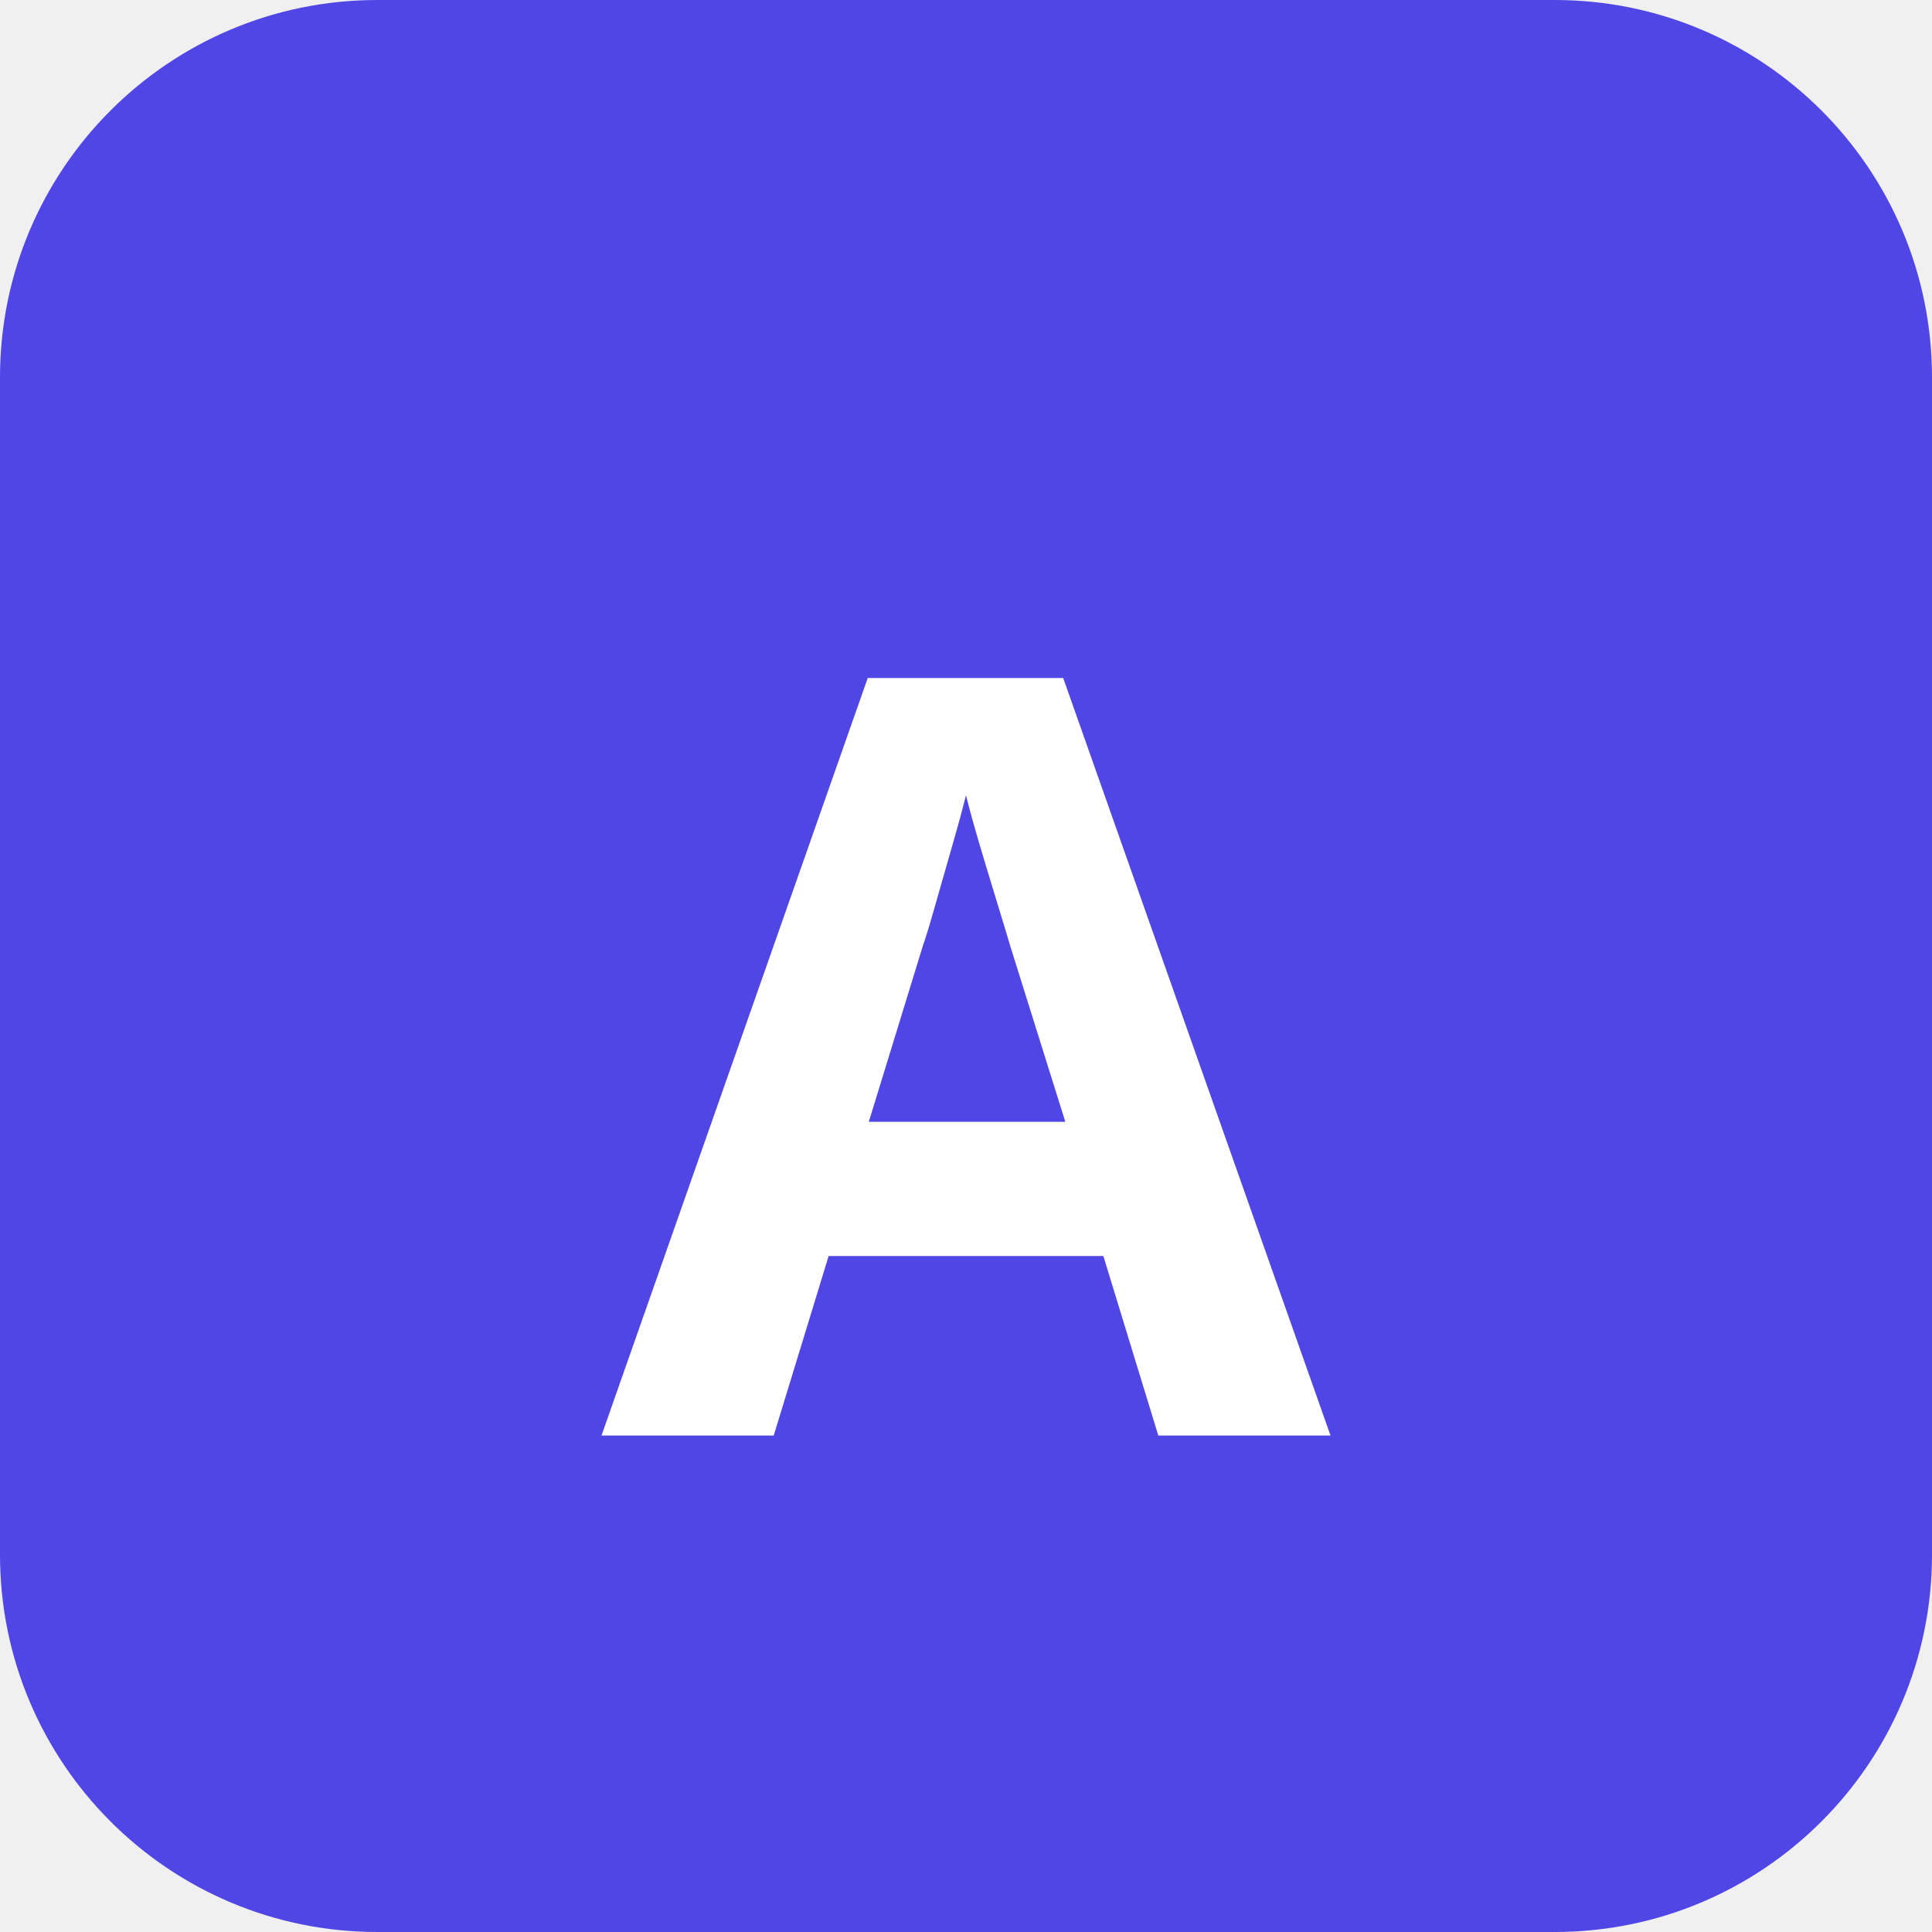
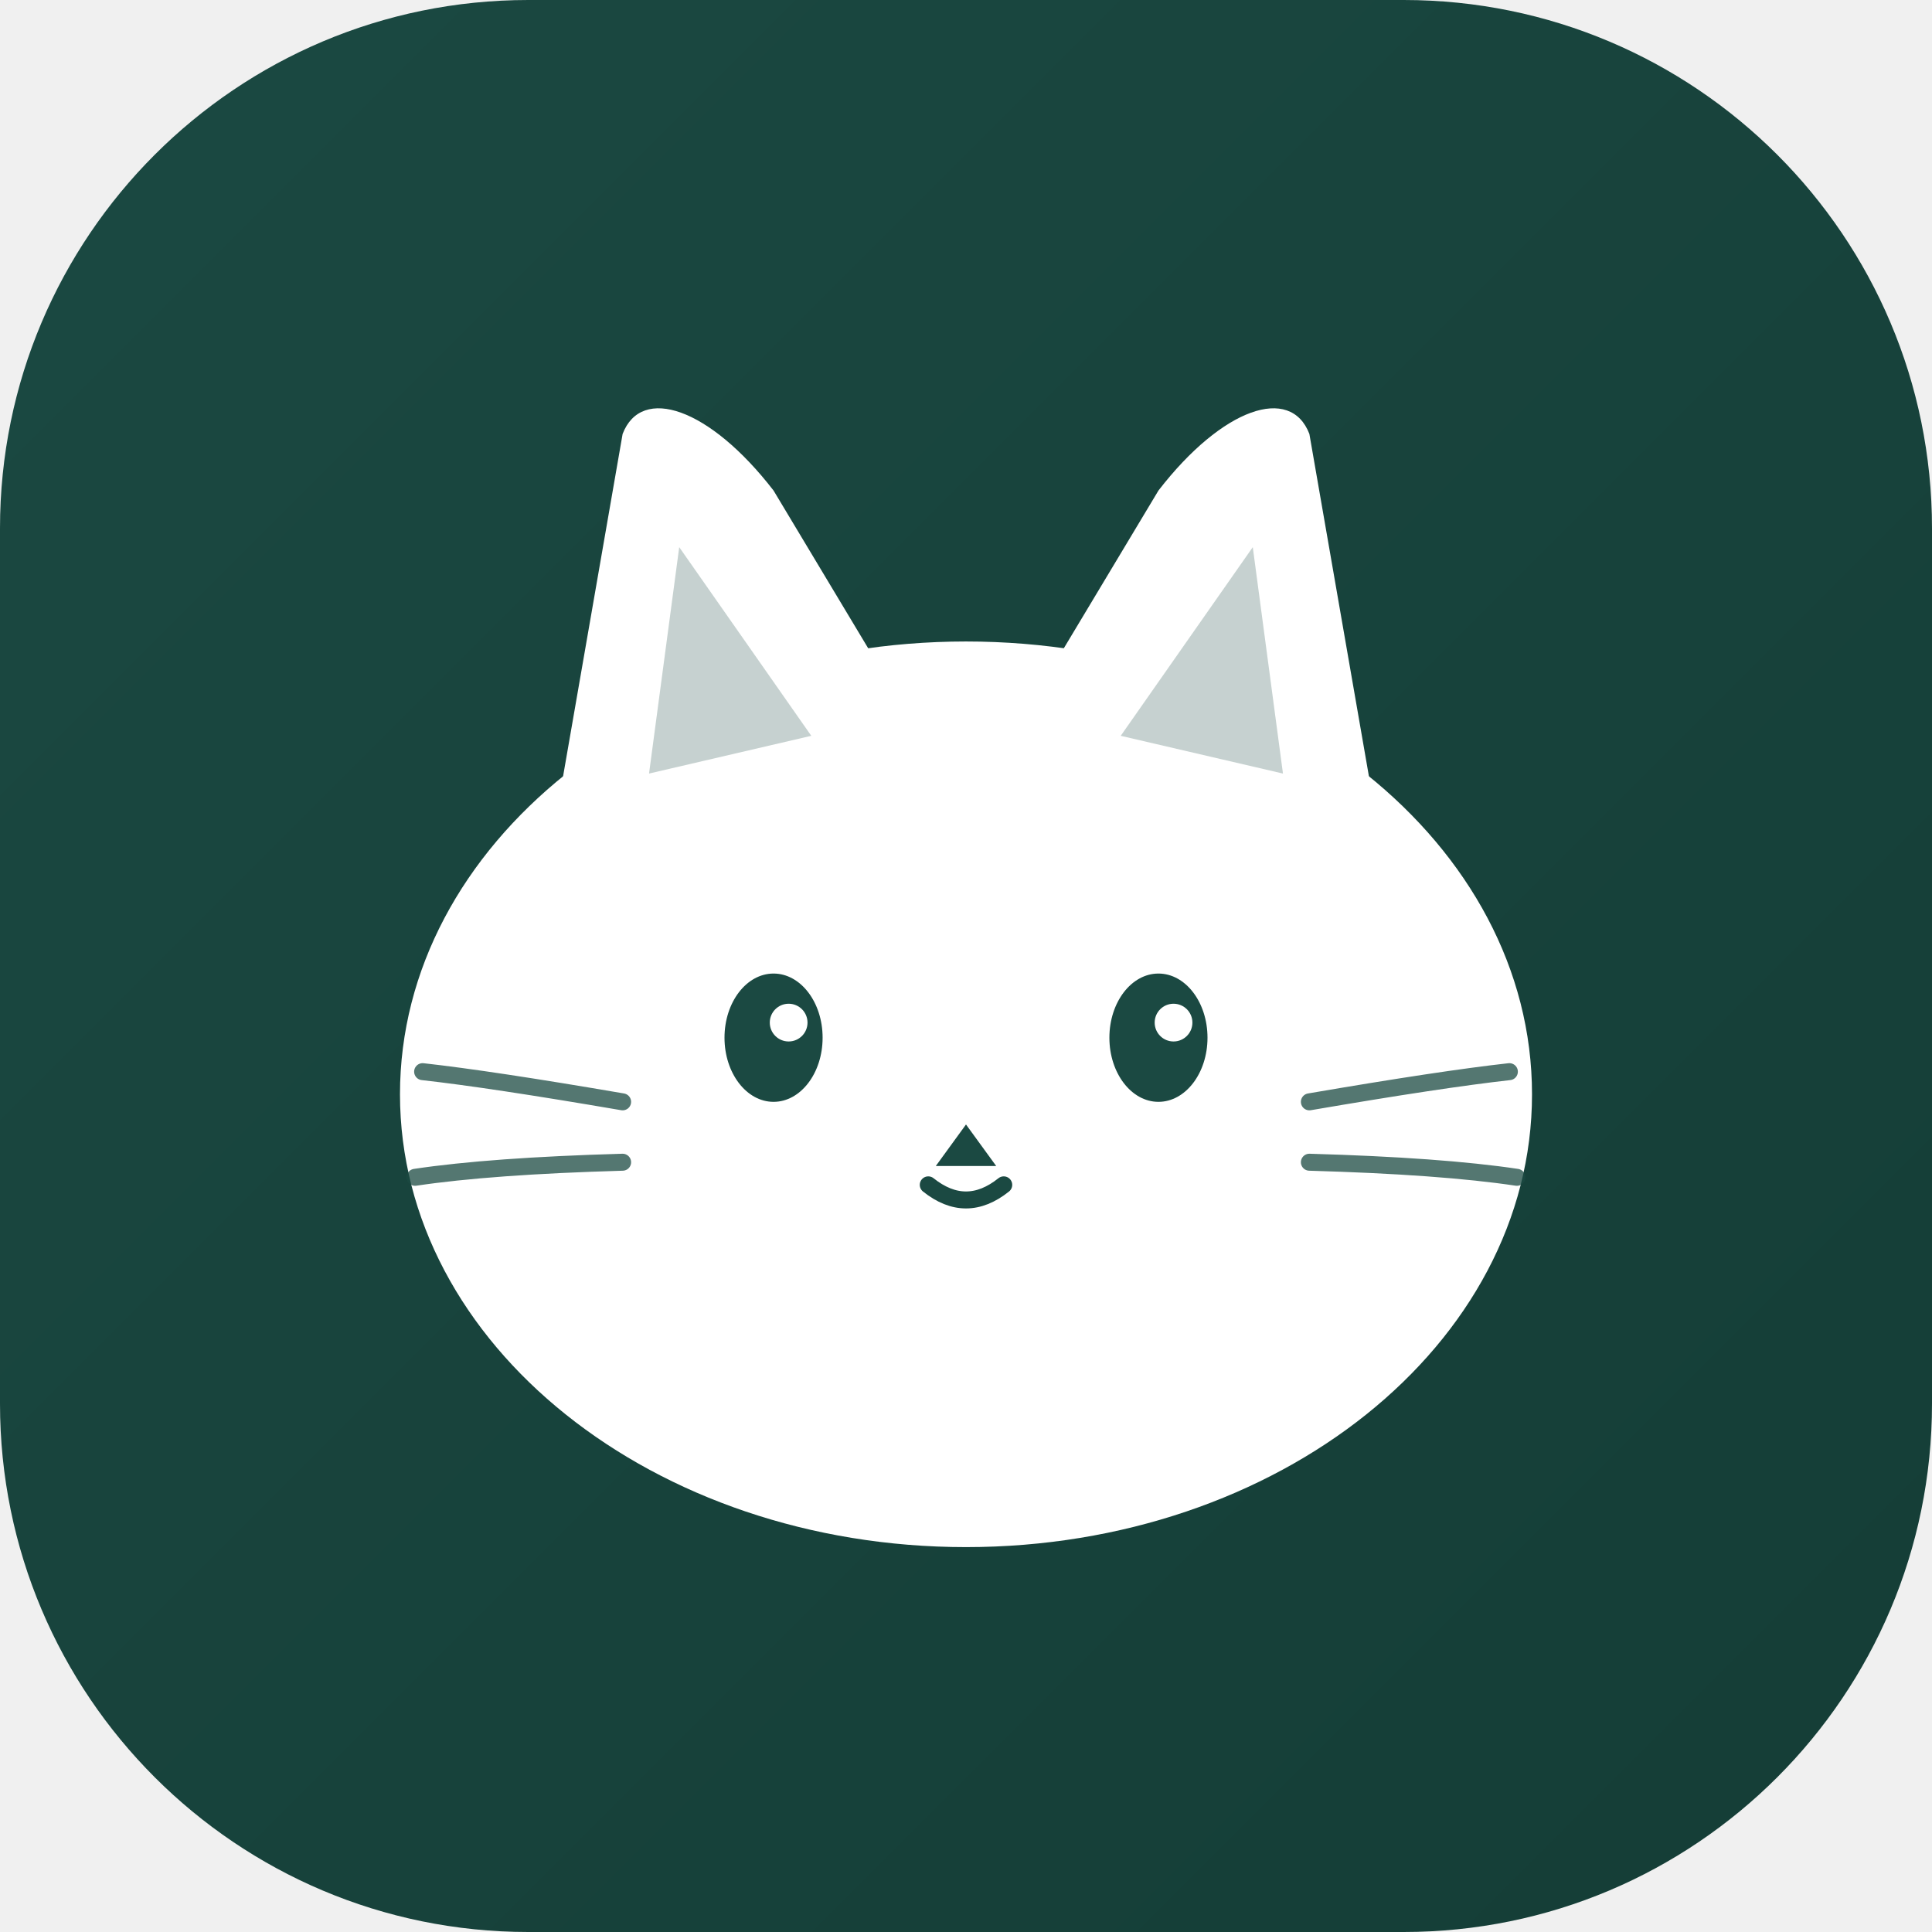
<svg xmlns="http://www.w3.org/2000/svg" viewBox="0 0 512 512" width="512" height="512">
-   <rect width="512" height="512" fill="#4f46e5" rx="100" />
-   <text x="50%" y="55%" dominant-baseline="middle" text-anchor="middle" font-family="sans-serif" font-weight="900" font-size="280" fill="#ffffff">A</text>
+   <defs>
+     <linearGradient id="jamiTeal" x1="0%" y1="0%" x2="100%" y2="100%">
+       <stop offset="0%" stop-color="#1b4942" />
+       <stop offset="100%" stop-color="#143d36" />
+     </linearGradient>
+   </defs>
+   <rect width="512" height="512" rx="140" fill="url(#jamiTeal)" />
+   <g fill="#ffffff">
+     <path d="M145 230 L165 115 C170 102 188 108 205 130 L238 185 Z" />
+     <path d="M367 230 L347 115 C342 102 324 108 307 130 L274 185 Z" />
+     <ellipse cx="256" cy="290" rx="150" ry="120" />
+   </g>
+   <path d="M172 205 L180 145 L215 195 Z" fill="#1b4942" opacity="0.25" />
+   <path d="M340 205 L332 145 L297 195 Z" fill="#1b4942" opacity="0.25" />
+   <ellipse cx="205" cy="275" rx="13" ry="17" fill="#1b4942" />
+   <ellipse cx="307" cy="275" rx="13" ry="17" fill="#1b4942" />
+   <circle cx="209" cy="271" r="5" fill="#ffffff" />
+   <circle cx="311" cy="271" r="5" fill="#ffffff" />
+   <polygon points="256,298 248,309 264,309" fill="#1b4942" />
+   <path d="M246 314 Q256 322 266 314" stroke="#1b4942" stroke-width="4.5" stroke-linecap="round" fill="none" />
+   <path d="M165 292 Q130 286 112 284" stroke="#1b4942" stroke-width="4.5" stroke-linecap="round" fill="none" opacity="0.75" />
+   <path d="M165 308 Q130 309 110 312" stroke="#1b4942" stroke-width="4.5" stroke-linecap="round" fill="none" opacity="0.75" />
+   <path d="M347 292 Q382 286 400 284" stroke="#1b4942" stroke-width="4.5" stroke-linecap="round" fill="none" opacity="0.75" />
+   <path d="M347 308 Q382 309 402 312" stroke="#1b4942" stroke-width="4.5" stroke-linecap="round" fill="none" opacity="0.75" />
</svg>
